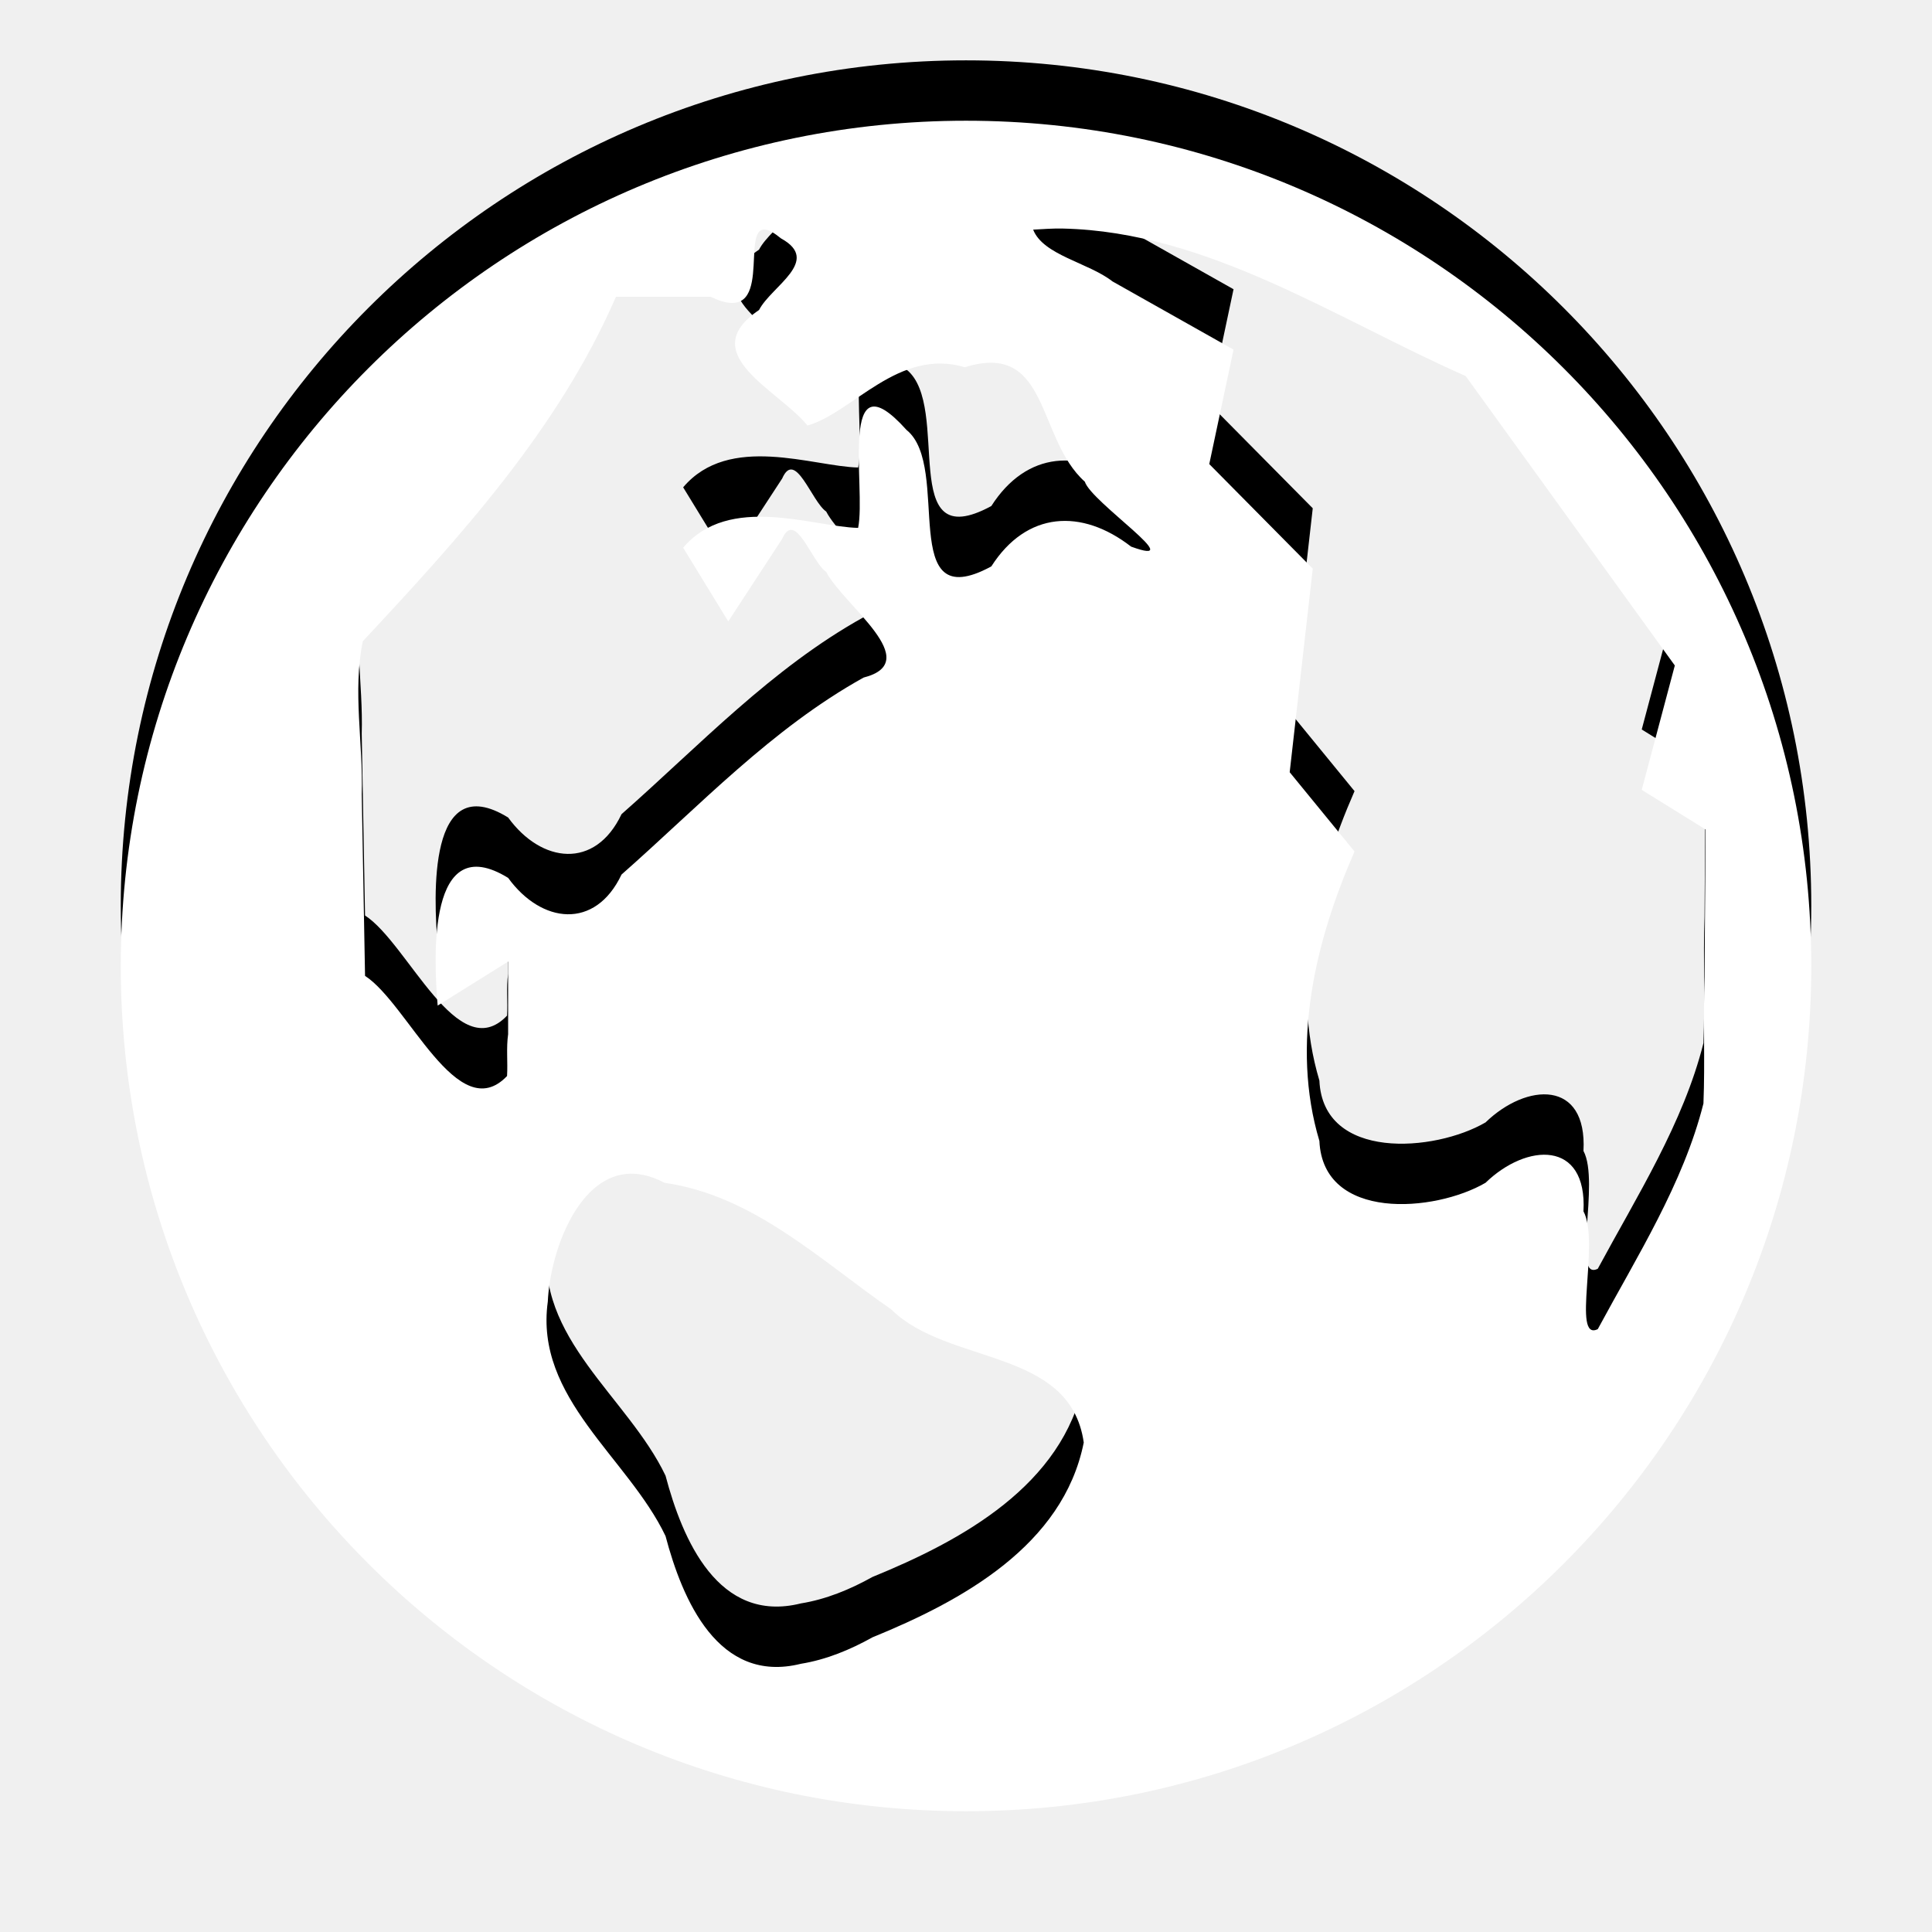
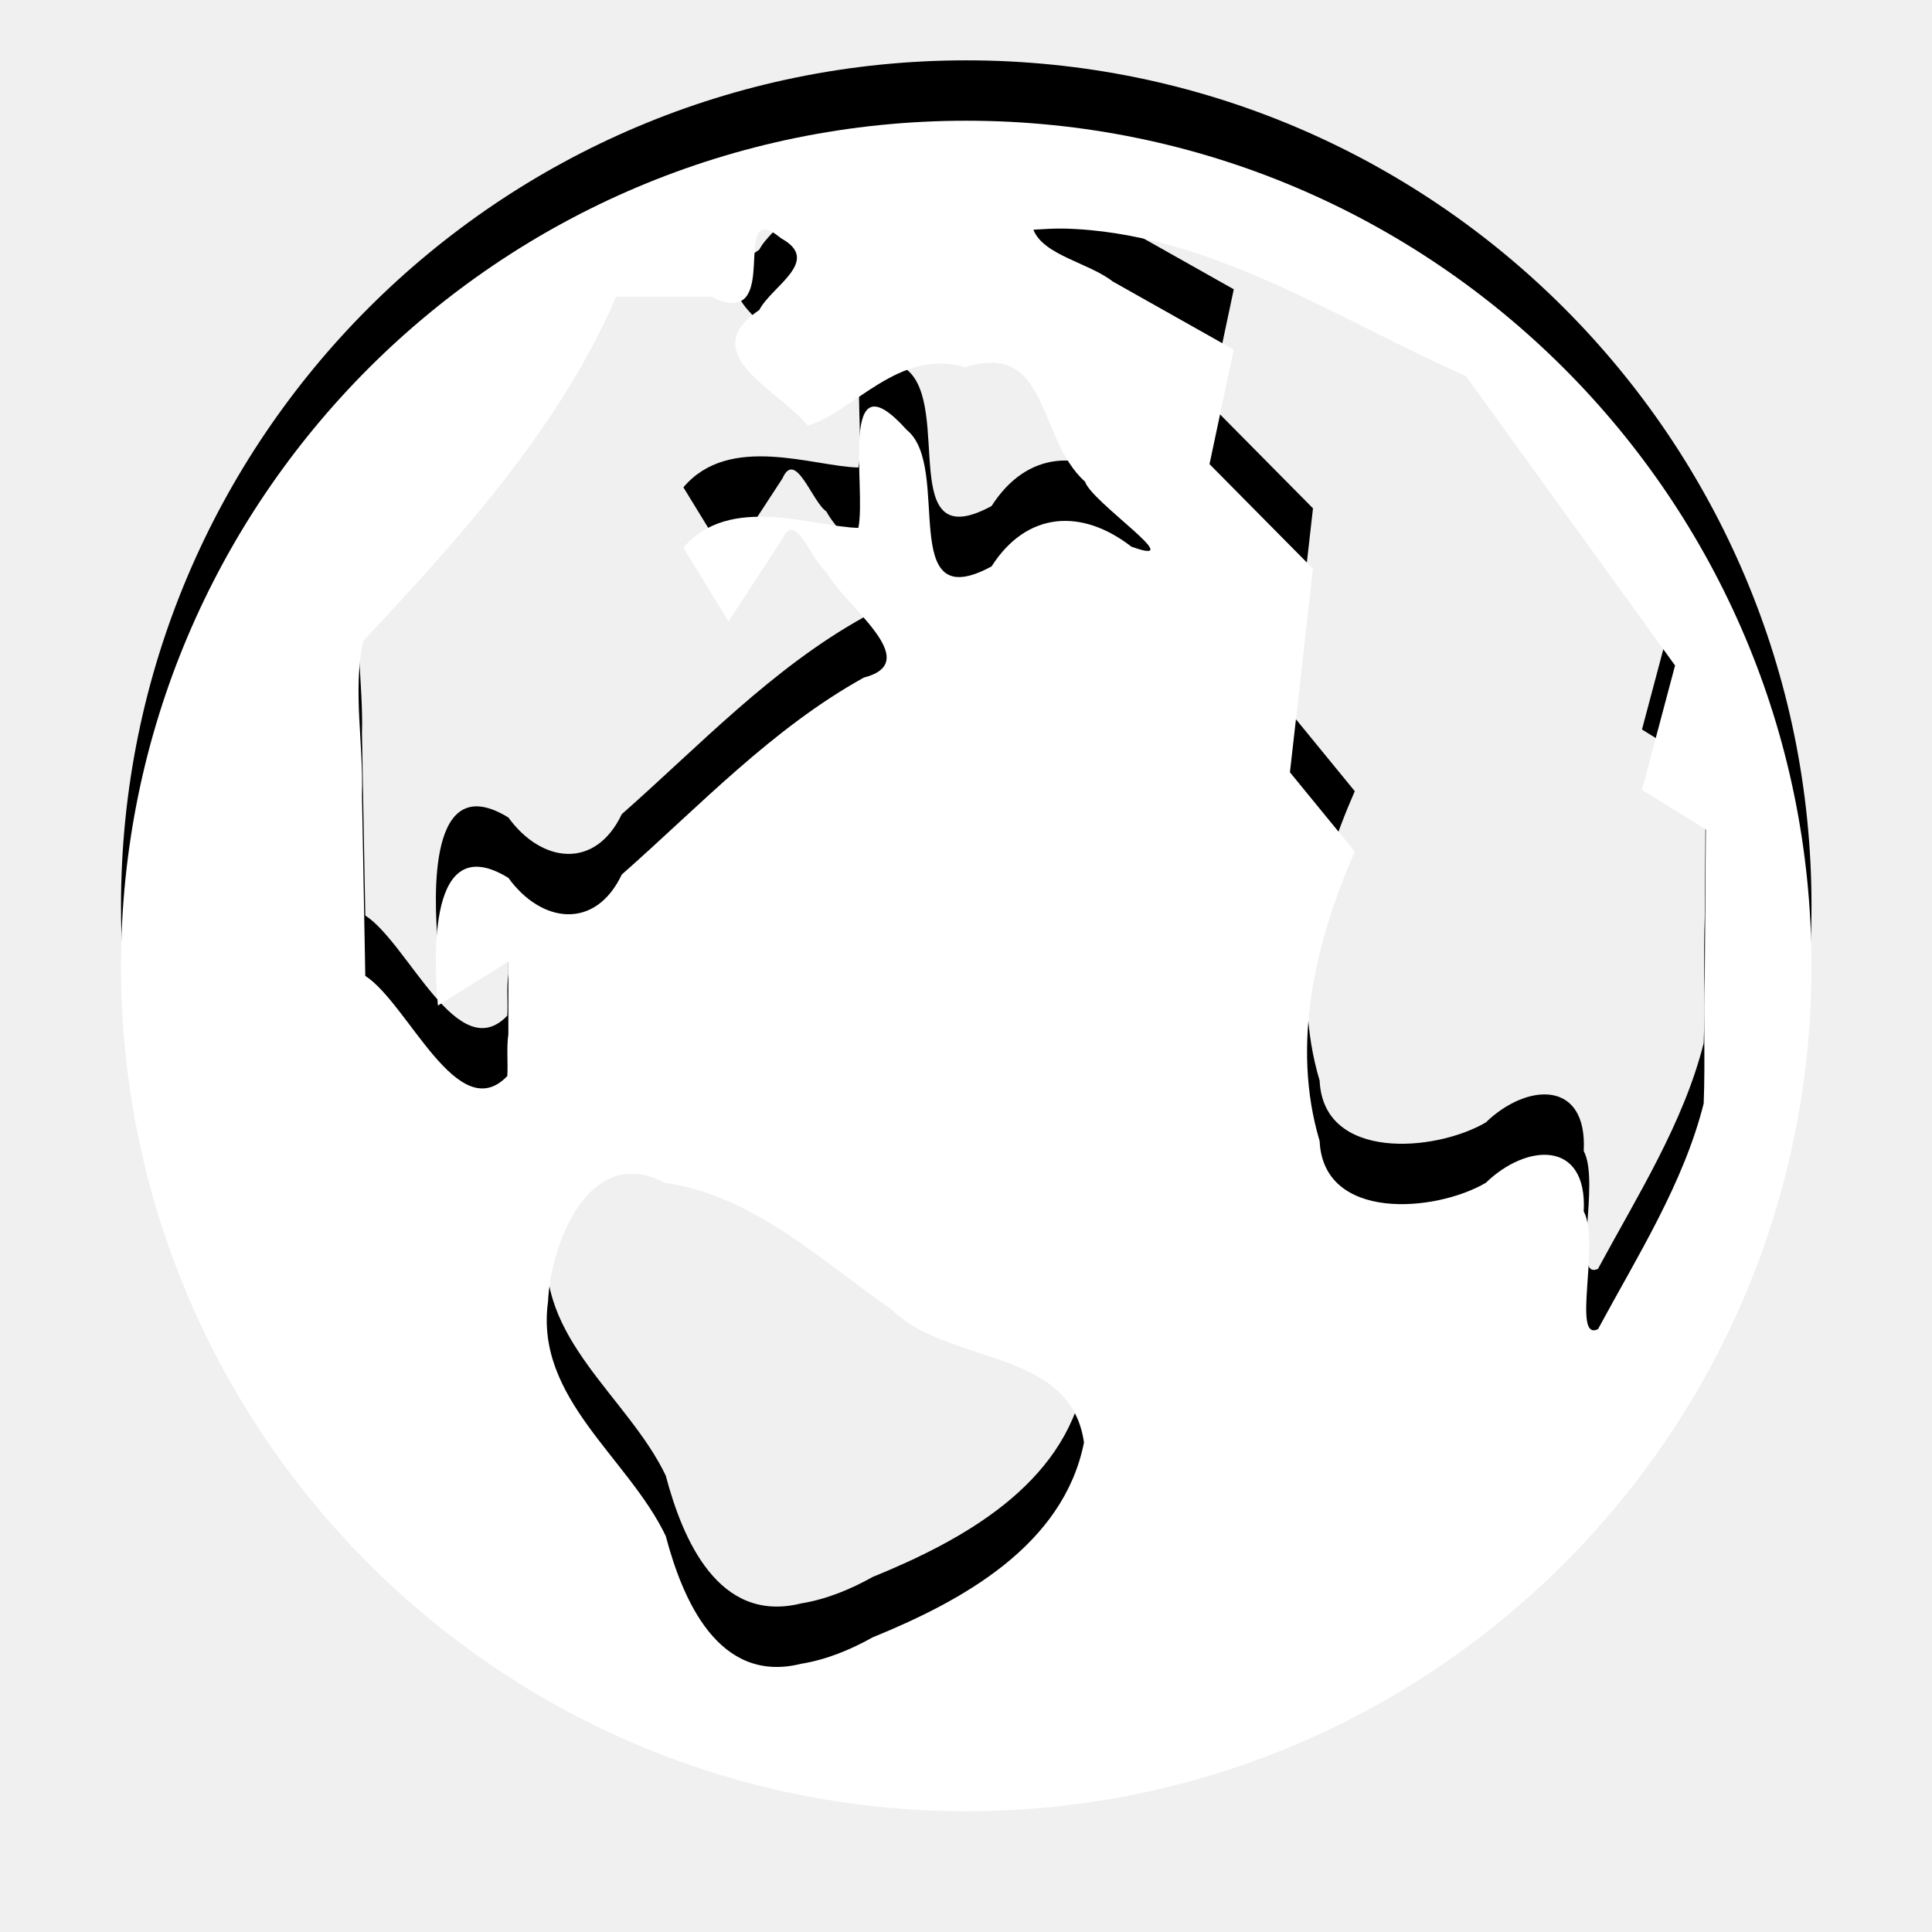
- <svg xmlns="http://www.w3.org/2000/svg" width="32" height="32" id="svg4375" version="1.1">
-   <defs id="defs4377" />
-   <g id="layer1" transform="translate(580.7143,-1.576468)">
-     <path style="fill:#000000" id="path3034" d="m -564.714,2.576 c -7.732,0 -14,6.268 -14,14 0,7.732 6.268,14 14,14 7.732,0 14,-6.268 14,-14 0,-7.732 -6.268,-14 -14,-14 z m 1.604,1.786 c 2.402,0.053 4.525,1.496 6.672,2.443 l 3.464,4.794 -0.548,2.06 1.058,0.656 -0.018,2.443 c -0.024,0.699 0.01,1.398 -0.018,2.096 -0.333,1.325 -1.101,2.533 -1.75,3.737 -0.44,0.217 0.04,-1.437 -0.237,-1.951 0.064,-1.187 -0.942,-1.132 -1.622,-0.473 -0.842,0.491 -2.692,0.639 -2.752,-0.693 -0.478,-1.6 -0.07,-3.305 0.582,-4.794 l -1.074,-1.313 0.382,-3.372 -1.714,-1.732 0.402,-1.896 -2.006,-1.13 c -0.395,-0.31 -1.148,-0.433 -1.313,-0.857 0.163,-0.009 0.332,-0.022 0.492,-0.018 z m -4.922,0.018 c 0.063,0.009 0.14,0.053 0.255,0.146 0.676,0.371 -0.165,0.793 -0.365,1.185 -1.08,0.73 0.332,1.328 0.802,1.914 0.753,-0.216 1.507,-1.293 2.607,-0.966 1.407,-0.439 1.183,1.178 1.987,1.896 0.104,0.338 1.76,1.437 0.766,1.075 -0.819,-0.635 -1.73,-0.587 -2.315,0.328 -1.582,0.857 -0.646,-1.65 -1.404,-2.26 -1.146,-1.278 -0.666,0.955 -0.802,1.622 -0.745,-0.016 -2.136,-0.573 -2.898,0.328 l 0.747,1.221 0.893,-1.367 c 0.217,-0.495 0.489,0.385 0.729,0.547 0.286,0.552 1.646,1.487 0.62,1.75 -1.521,0.844 -2.718,2.124 -4.01,3.263 -0.436,0.92 -1.326,0.815 -1.878,0.055 -1.334,-0.821 -1.235,1.313 -1.167,2.115 l 1.167,-0.729 v 1.203 c -0.033,0.228 -0.004,0.464 -0.018,0.693 -0.817,0.854 -1.641,-1.199 -2.352,-1.659 l -0.055,-3.008 c 0.026,-0.845 -0.153,-1.71 0.018,-2.534 1.608,-1.725 3.24,-3.512 4.193,-5.706 h 1.568 c 1.096,0.531 0.471,-1.176 0.911,-1.112 z m -2.315,15.641 c 0.19,-0.02 0.407,0.023 0.638,0.146 1.476,0.211 2.579,1.282 3.755,2.096 0.937,0.929 2.966,0.632 3.19,2.206 -0.341,1.708 -2.021,2.624 -3.5,3.227 -0.369,0.206 -0.766,0.37 -1.185,0.438 -1.371,0.342 -1.964,-1.064 -2.242,-2.116 -0.621,-1.3 -2.172,-2.284 -1.95,-3.882 0.036,-0.794 0.47,-2.027 1.294,-2.115 z" />
-     <path d="m -564.714,3.576 c -7.732,0 -14,6.268 -14,14 0,7.732 6.268,14 14,14 7.732,0 14,-6.268 14,-14 0,-7.732 -6.268,-14 -14,-14 z m 1.604,1.786 c 2.402,0.053 4.525,1.496 6.672,2.443 l 3.464,4.794 -0.548,2.06 1.058,0.656 -0.018,2.443 c -0.024,0.699 0.01,1.398 -0.018,2.096 -0.333,1.325 -1.101,2.533 -1.75,3.737 -0.44,0.217 0.04,-1.437 -0.237,-1.951 0.064,-1.187 -0.942,-1.132 -1.622,-0.473 -0.842,0.491 -2.692,0.639 -2.752,-0.693 -0.478,-1.6 -0.07,-3.305 0.582,-4.794 l -1.074,-1.313 0.382,-3.372 -1.714,-1.732 0.402,-1.896 -2.006,-1.13 c -0.395,-0.31 -1.148,-0.433 -1.313,-0.857 0.163,-0.009 0.332,-0.022 0.492,-0.018 z m -4.922,0.018 c 0.063,0.009 0.14,0.053 0.255,0.146 0.676,0.371 -0.165,0.793 -0.365,1.185 -1.08,0.73 0.332,1.328 0.802,1.914 0.753,-0.216 1.507,-1.293 2.607,-0.966 1.407,-0.439 1.183,1.178 1.987,1.896 0.104,0.338 1.76,1.437 0.766,1.075 -0.819,-0.635 -1.73,-0.587 -2.315,0.328 -1.582,0.857 -0.646,-1.65 -1.404,-2.26 -1.146,-1.278 -0.666,0.955 -0.802,1.622 -0.745,-0.016 -2.136,-0.573 -2.898,0.328 l 0.747,1.221 0.893,-1.367 c 0.217,-0.495 0.489,0.385 0.729,0.547 0.286,0.552 1.646,1.487 0.62,1.75 -1.521,0.844 -2.718,2.124 -4.01,3.263 -0.436,0.92 -1.326,0.815 -1.878,0.055 -1.334,-0.821 -1.235,1.313 -1.167,2.115 l 1.167,-0.729 v 1.203 c -0.033,0.228 -0.004,0.464 -0.018,0.693 -0.817,0.854 -1.641,-1.199 -2.352,-1.659 l -0.055,-3.008 c 0.026,-0.845 -0.153,-1.71 0.018,-2.534 1.608,-1.725 3.24,-3.512 4.193,-5.706 h 1.568 c 1.096,0.531 0.471,-1.176 0.911,-1.112 z m -2.315,15.641 c 0.19,-0.02 0.407,0.023 0.638,0.146 1.476,0.211 2.579,1.282 3.755,2.096 0.937,0.929 2.966,0.632 3.19,2.206 -0.341,1.708 -2.021,2.624 -3.5,3.227 -0.369,0.206 -0.766,0.37 -1.185,0.438 -1.371,0.342 -1.964,-1.064 -2.242,-2.116 -0.621,-1.3 -2.172,-2.284 -1.95,-3.882 0.036,-0.794 0.47,-2.027 1.294,-2.115 z" id="path2986" style="fill:#ffffff" />
+ <svg xmlns="http://www.w3.org/2000/svg" height="32" width="32" version="1.1">
+   <g transform="translate(580.7143,-1.576468)">
+     <path fill="#000" d="m-564.71,2.576c-7.732,0-14,6.268-14,14s6.268,14,14,14,14-6.268,14-14-6.268-14-14-14zm1.604,1.786c2.402,0.053,4.525,1.496,6.672,2.443l3.464,4.794-0.548,2.06,1.058,0.656-0.018,2.443c-0.024,0.699,0.01,1.398-0.018,2.096-0.333,1.325-1.101,2.533-1.75,3.737-0.44,0.217,0.04-1.437-0.237-1.95,0.064-1.187-0.942-1.132-1.622-0.473-0.842,0.491-2.692,0.639-2.752-0.693-0.478-1.6-0.07-3.305,0.582-4.794l-1.074-1.313,0.382-3.372-1.714-1.732,0.402-1.896-2.006-1.13c-0.395-0.31-1.148-0.433-1.313-0.857,0.163-0.009,0.332-0.022,0.492-0.018zm-4.922,0.018c0.063,0.009,0.14,0.053,0.255,0.146,0.676,0.371-0.165,0.793-0.365,1.185-1.08,0.73,0.332,1.328,0.802,1.914,0.753-0.216,1.507-1.293,2.607-0.966,1.407-0.439,1.183,1.178,1.987,1.896,0.104,0.338,1.76,1.437,0.766,1.075-0.819-0.635-1.73-0.587-2.315,0.328-1.582,0.857-0.646-1.65-1.404-2.26-1.146-1.278-0.666,0.955-0.802,1.622-0.745-0.016-2.136-0.573-2.898,0.328l0.747,1.221,0.893-1.367c0.217-0.495,0.489,0.385,0.729,0.547,0.286,0.552,1.646,1.487,0.62,1.75-1.521,0.844-2.718,2.124-4.01,3.263-0.436,0.92-1.326,0.815-1.878,0.055-1.334-0.821-1.235,1.313-1.167,2.115l1.167-0.729v1.203c-0.033,0.228-0.004,0.464-0.018,0.693-0.817,0.854-1.641-1.199-2.352-1.659l-0.055-3.008c0.026-0.845-0.153-1.71,0.018-2.534,1.608-1.725,3.24-3.512,4.193-5.706h1.568c1.096,0.531,0.471-1.176,0.911-1.112zm-2.315,15.641c0.19-0.02,0.407,0.023,0.638,0.146,1.476,0.211,2.579,1.282,3.755,2.096,0.937,0.929,2.966,0.632,3.19,2.206-0.341,1.708-2.021,2.624-3.5,3.227-0.369,0.206-0.766,0.37-1.185,0.438-1.371,0.342-1.964-1.064-2.242-2.116-0.621-1.3-2.172-2.284-1.95-3.882,0.036-0.794,0.47-2.027,1.294-2.115z" />
+     <path fill="#FFF" d="m-564.71,3.576c-7.732,0-14,6.268-14,14s6.268,14,14,14,14-6.268,14-14-6.268-14-14-14zm1.604,1.786c2.402,0.053,4.525,1.496,6.672,2.443l3.464,4.794-0.548,2.06,1.058,0.656-0.018,2.443c-0.024,0.699,0.01,1.398-0.018,2.096-0.333,1.325-1.101,2.533-1.75,3.737-0.44,0.217,0.04-1.437-0.237-1.95,0.064-1.187-0.942-1.132-1.622-0.473-0.842,0.491-2.692,0.639-2.752-0.693-0.478-1.6-0.07-3.305,0.582-4.794l-1.074-1.313,0.382-3.372-1.714-1.732,0.402-1.896-2.006-1.13c-0.395-0.31-1.148-0.433-1.313-0.857,0.163-0.009,0.332-0.022,0.492-0.018zm-4.922,0.018c0.063,0.009,0.14,0.053,0.255,0.146,0.676,0.371-0.165,0.793-0.365,1.185-1.08,0.73,0.332,1.328,0.802,1.914,0.753-0.216,1.507-1.293,2.607-0.966,1.407-0.439,1.183,1.178,1.987,1.896,0.104,0.338,1.76,1.437,0.766,1.075-0.819-0.635-1.73-0.587-2.315,0.328-1.582,0.857-0.646-1.65-1.404-2.26-1.146-1.278-0.666,0.955-0.802,1.622-0.745-0.016-2.136-0.573-2.898,0.328l0.747,1.221,0.893-1.367c0.217-0.495,0.489,0.385,0.729,0.547,0.286,0.552,1.646,1.487,0.62,1.75-1.521,0.844-2.718,2.124-4.01,3.263-0.436,0.92-1.326,0.815-1.878,0.055-1.334-0.821-1.235,1.313-1.167,2.115l1.167-0.729v1.203c-0.033,0.228-0.004,0.464-0.018,0.693-0.817,0.854-1.641-1.199-2.352-1.659l-0.055-3.008c0.026-0.845-0.153-1.71,0.018-2.534,1.608-1.725,3.24-3.512,4.193-5.706h1.568c1.096,0.531,0.471-1.176,0.911-1.112zm-2.315,15.641c0.19-0.02,0.407,0.023,0.638,0.146,1.476,0.211,2.579,1.282,3.755,2.096,0.937,0.929,2.966,0.632,3.19,2.206-0.341,1.708-2.021,2.624-3.5,3.227-0.369,0.206-0.766,0.37-1.185,0.438-1.371,0.342-1.964-1.064-2.242-2.116-0.621-1.3-2.172-2.284-1.95-3.882,0.036-0.794,0.47-2.027,1.294-2.115z" />
  </g>
</svg>
